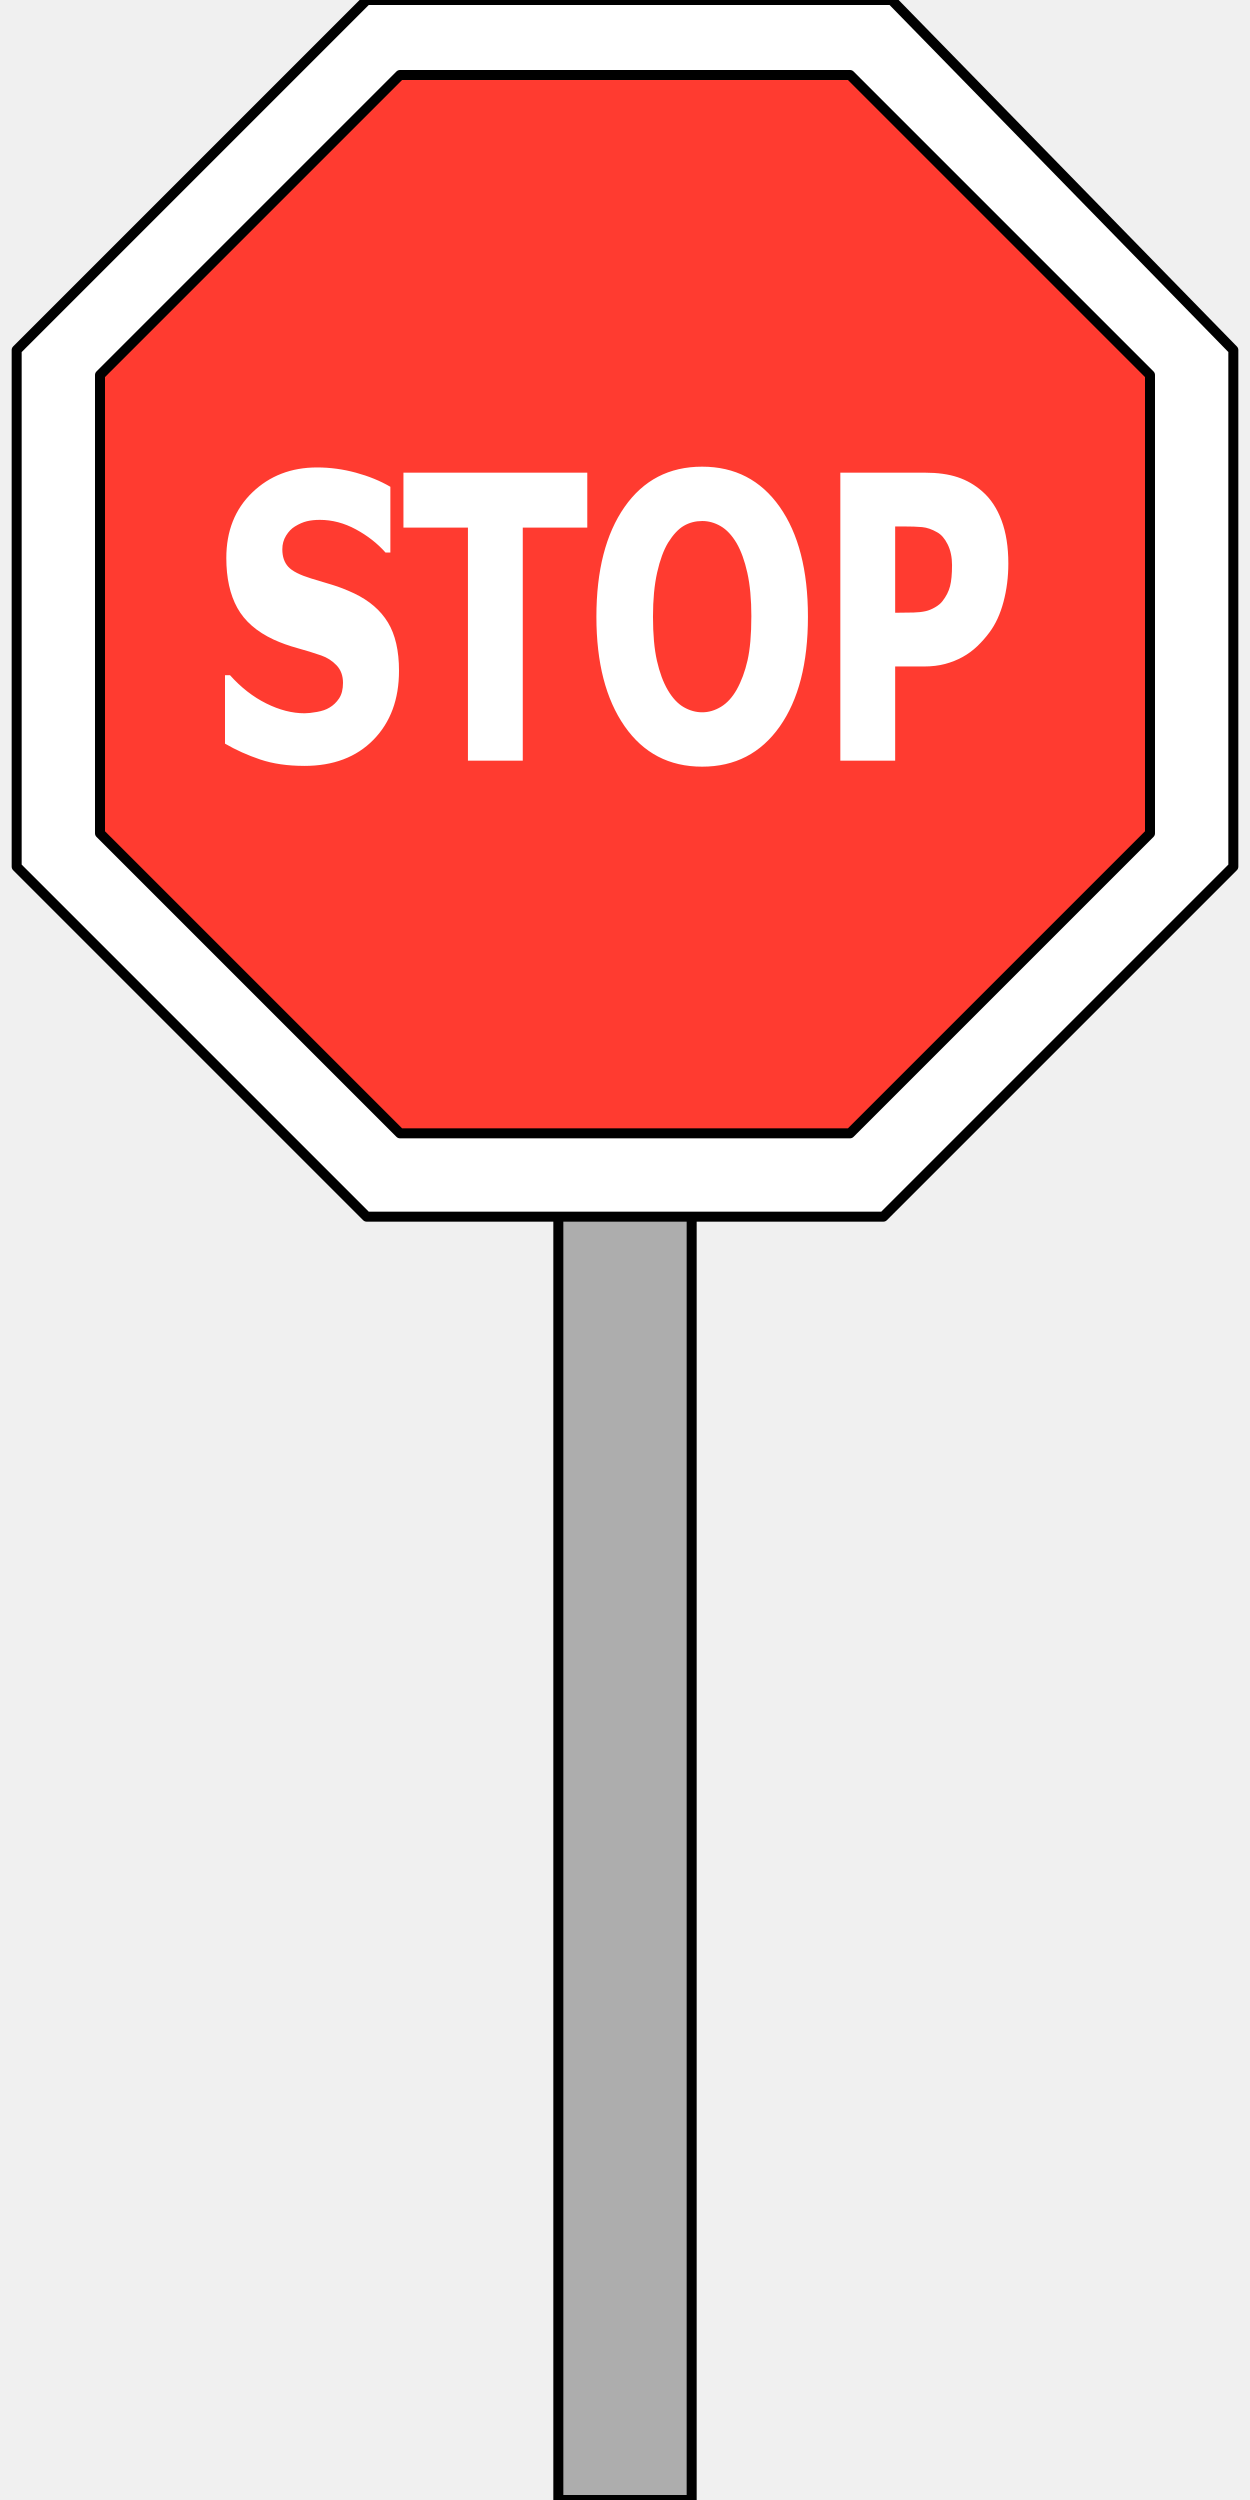
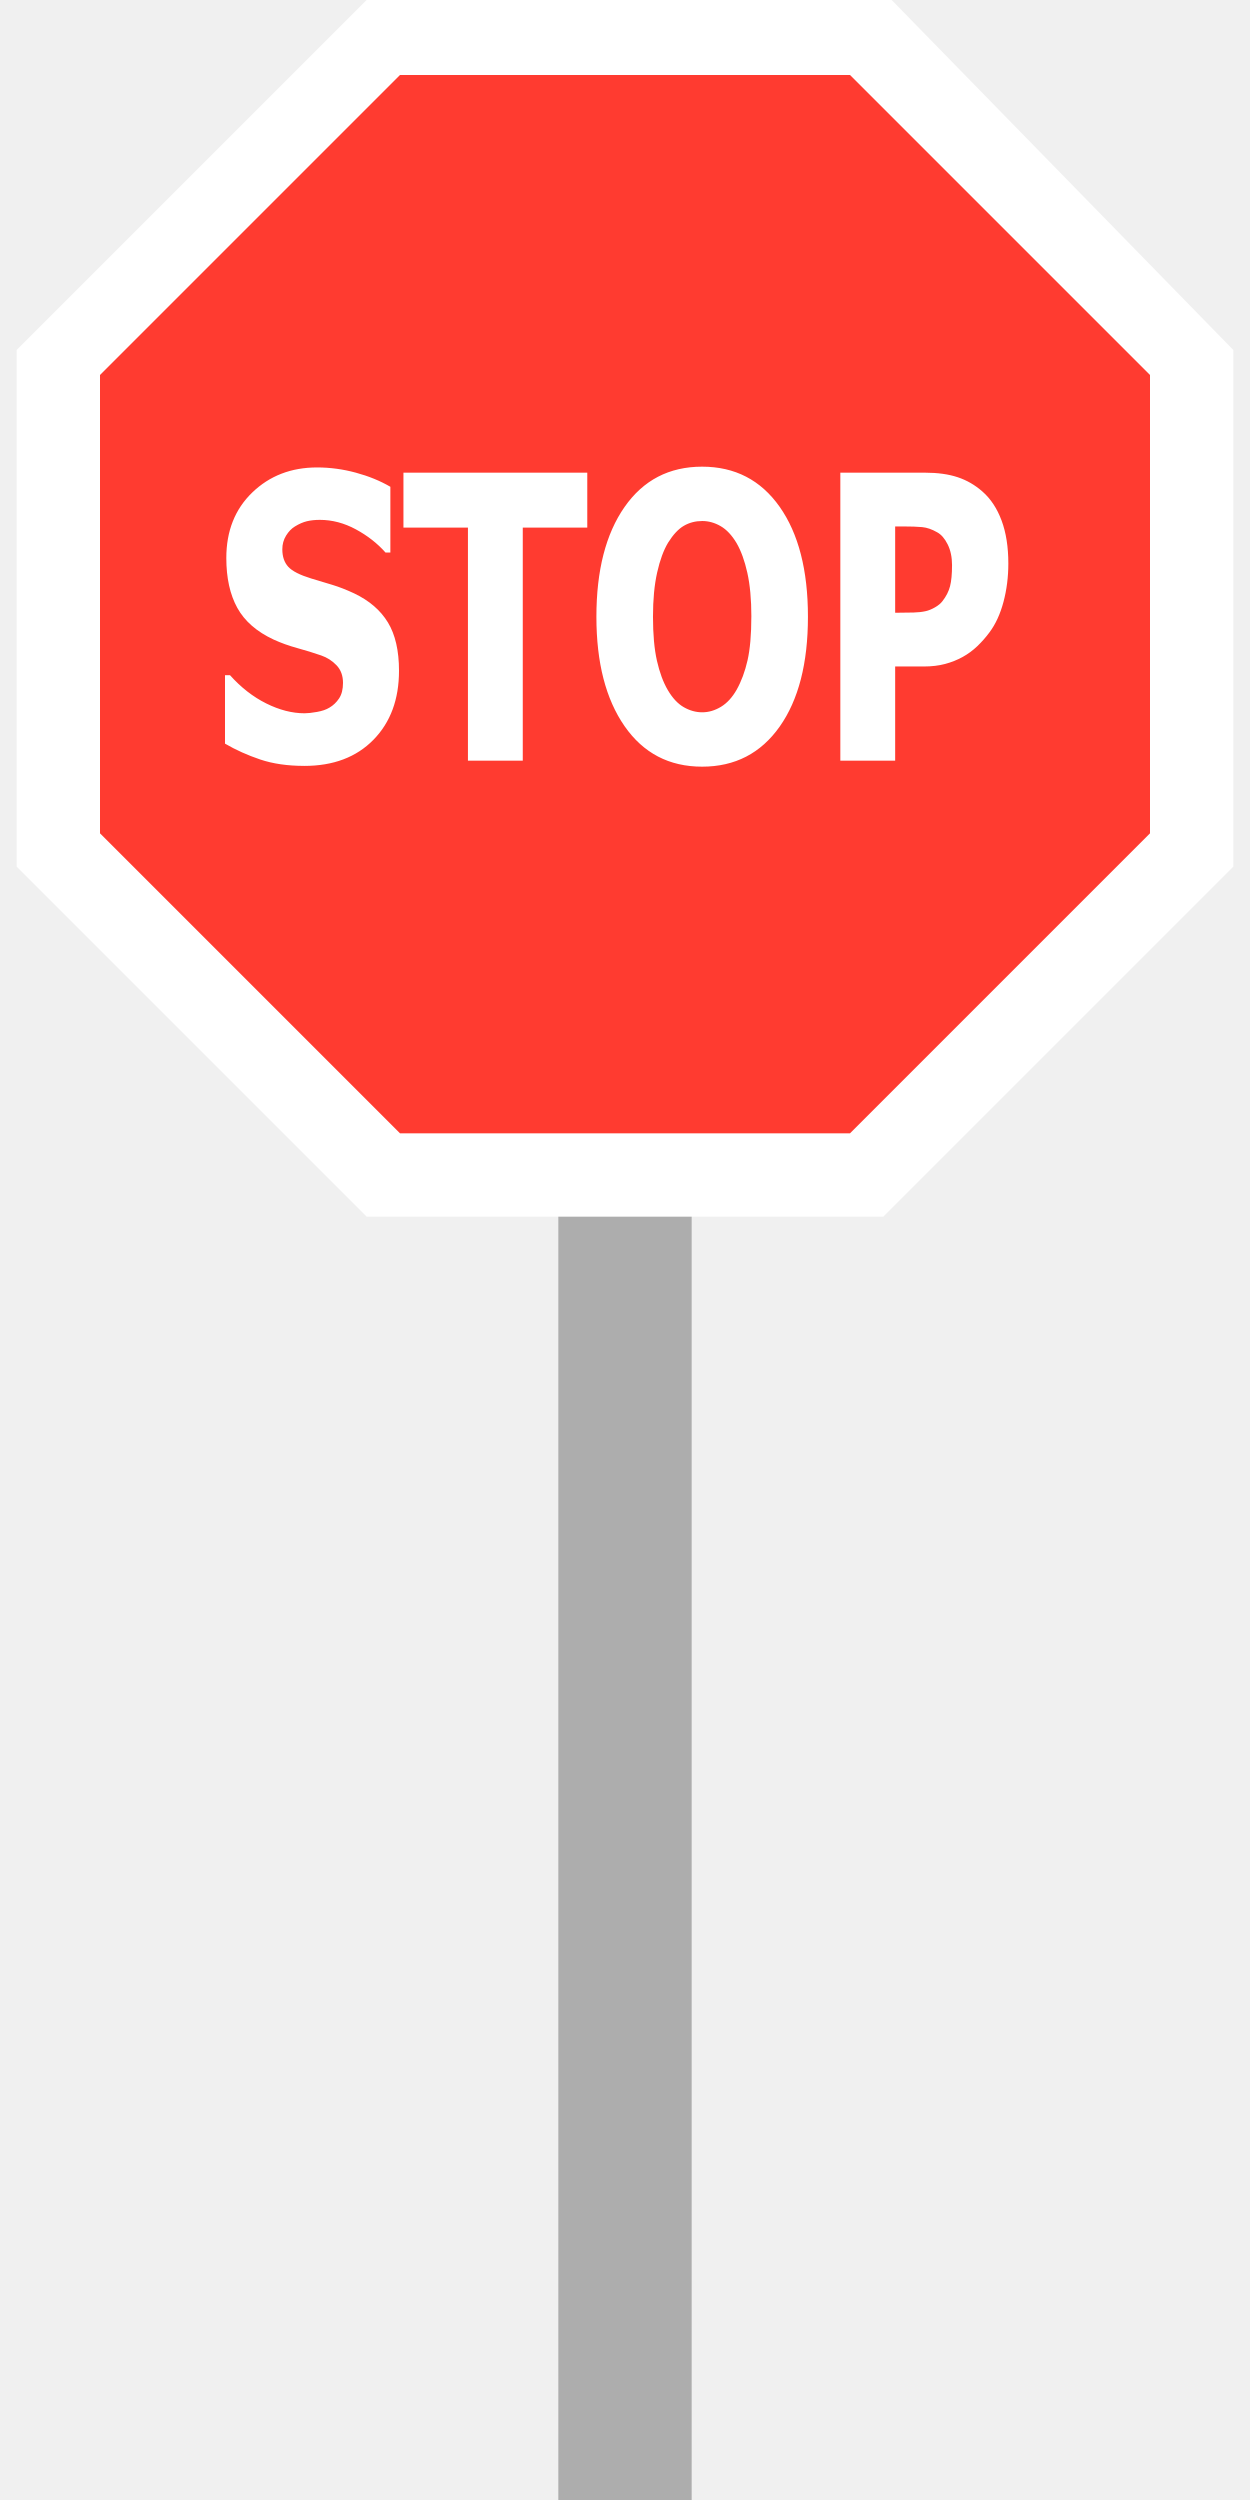
<svg xmlns="http://www.w3.org/2000/svg" width="150" height="300" viewBox="0 0 150 300">
-   <rect x="67" y="145" width="16" height="155" fill="#adadad" stroke="#000" stroke-width="1.2" />
-   <path d="M44 0h63l41 42v62l-42 42H44L2 104V42Z" fill="#fff" stroke="#000" stroke-linecap="round" stroke-linejoin="round" stroke-width="1.2" />
-   <path d="M48 9h54l36 36v55l-36 36H48l-36-36V45Z" fill="#ff3b30" stroke="#000" stroke-linecap="round" stroke-linejoin="round" stroke-width="1.2" />
+   <rect x="67" y="145" width="16" height="155" fill="#adadad" stroke="none" stroke-width="1.2" />
+   <path d="M44 0h63l41 42v62l-42 42H44L2 104V42Z" fill="#fff" stroke="none" stroke-linecap="round" stroke-linejoin="round" stroke-width="1.2" />
+   <path d="M48 9h54l36 36v55l-36 36H48l-36-36V45Z" fill="#ff3b30" stroke="none" stroke-linecap="round" stroke-linejoin="round" stroke-width="1.2" />
  <path d="M36.517 91.907q-3.008 0-5.286-.766T27 89.238v-8.217h.598q1.97 2.205 4.345 3.389 2.375 1.184 4.609 1.184.563 0 1.486-.163t1.486-.511q.686-.395 1.161-1.103t.475-1.869q0-1.3-.774-2.112T38.54 78.654q-1.337-.464-2.859-.882t-2.841-1.021q-3.043-1.416-4.363-3.807t-1.319-5.988q0-4.851 3.114-7.857 3.114-3.006 7.776-3.006 2.34 0 4.653.627 2.313.627 4.143 1.694v7.892h-.581q-1.46-1.648-3.562-2.785-2.102-1.137-4.319-1.137-.862 0-1.548.163t-1.442.627q-.616.371-1.064 1.103-.449.731-.449 1.636 0 1.323.712 2.101t2.753 1.404q1.319.395 2.542.766t2.612 1.021q2.727 1.3 4.055 3.493 1.328 2.193 1.328 5.791 0 5.153-3.07 8.286t-8.294 3.134m19.636-.627V63.311h-7.74v-6.592h22.06v6.592h-7.74v27.969zm40.8-17.269q0 8.379-3.395 13.184Q90.163 92 84.252 92q-5.928 0-9.306-4.863-3.378-4.863-3.378-13.126 0-8.333 3.378-13.172Q78.324 56 84.252 56q5.911 0 9.306 4.816 3.395 4.816 3.395 13.195m-6.79-.023q0-3.087-.484-5.257t-1.293-3.563q-.844-1.416-1.909-2.031-1.064-.615-2.208-.615-1.214 0-2.199.569-.985.569-1.9 2.031-.809 1.346-1.311 3.574t-.501 5.315q0 3.18.475 5.28t1.302 3.516q.844 1.439 1.917 2.054 1.073.615 2.216.615 1.161 0 2.252-.662t1.882-2.054q.844-1.509 1.302-3.517.457-2.008.457-5.257M121 67.629q0 2.414-.581 4.596t-1.671 3.644a13 13 0 0 1-1.469 1.671 8.45 8.45 0 0 1-1.768 1.3q-.968.534-2.102.836-1.135.302-2.542.302h-3.448v11.304h-6.579v-34.561h10.168q2.269 0 3.914.545 1.645.545 2.982 1.729 1.478 1.3 2.287 3.47.809 2.17.809 5.164m-6.755.209q0-1.462-.528-2.518-.528-1.056-1.267-1.451-.932-.534-1.786-.615-.853-.081-2.313-.081h-.932v10.352h.457q.932 0 1.759-.023.827-.023 1.442-.163.528-.116 1.117-.453t.906-.754q.668-.859.906-1.787t.237-2.507" fill="#fff" />
</svg>
